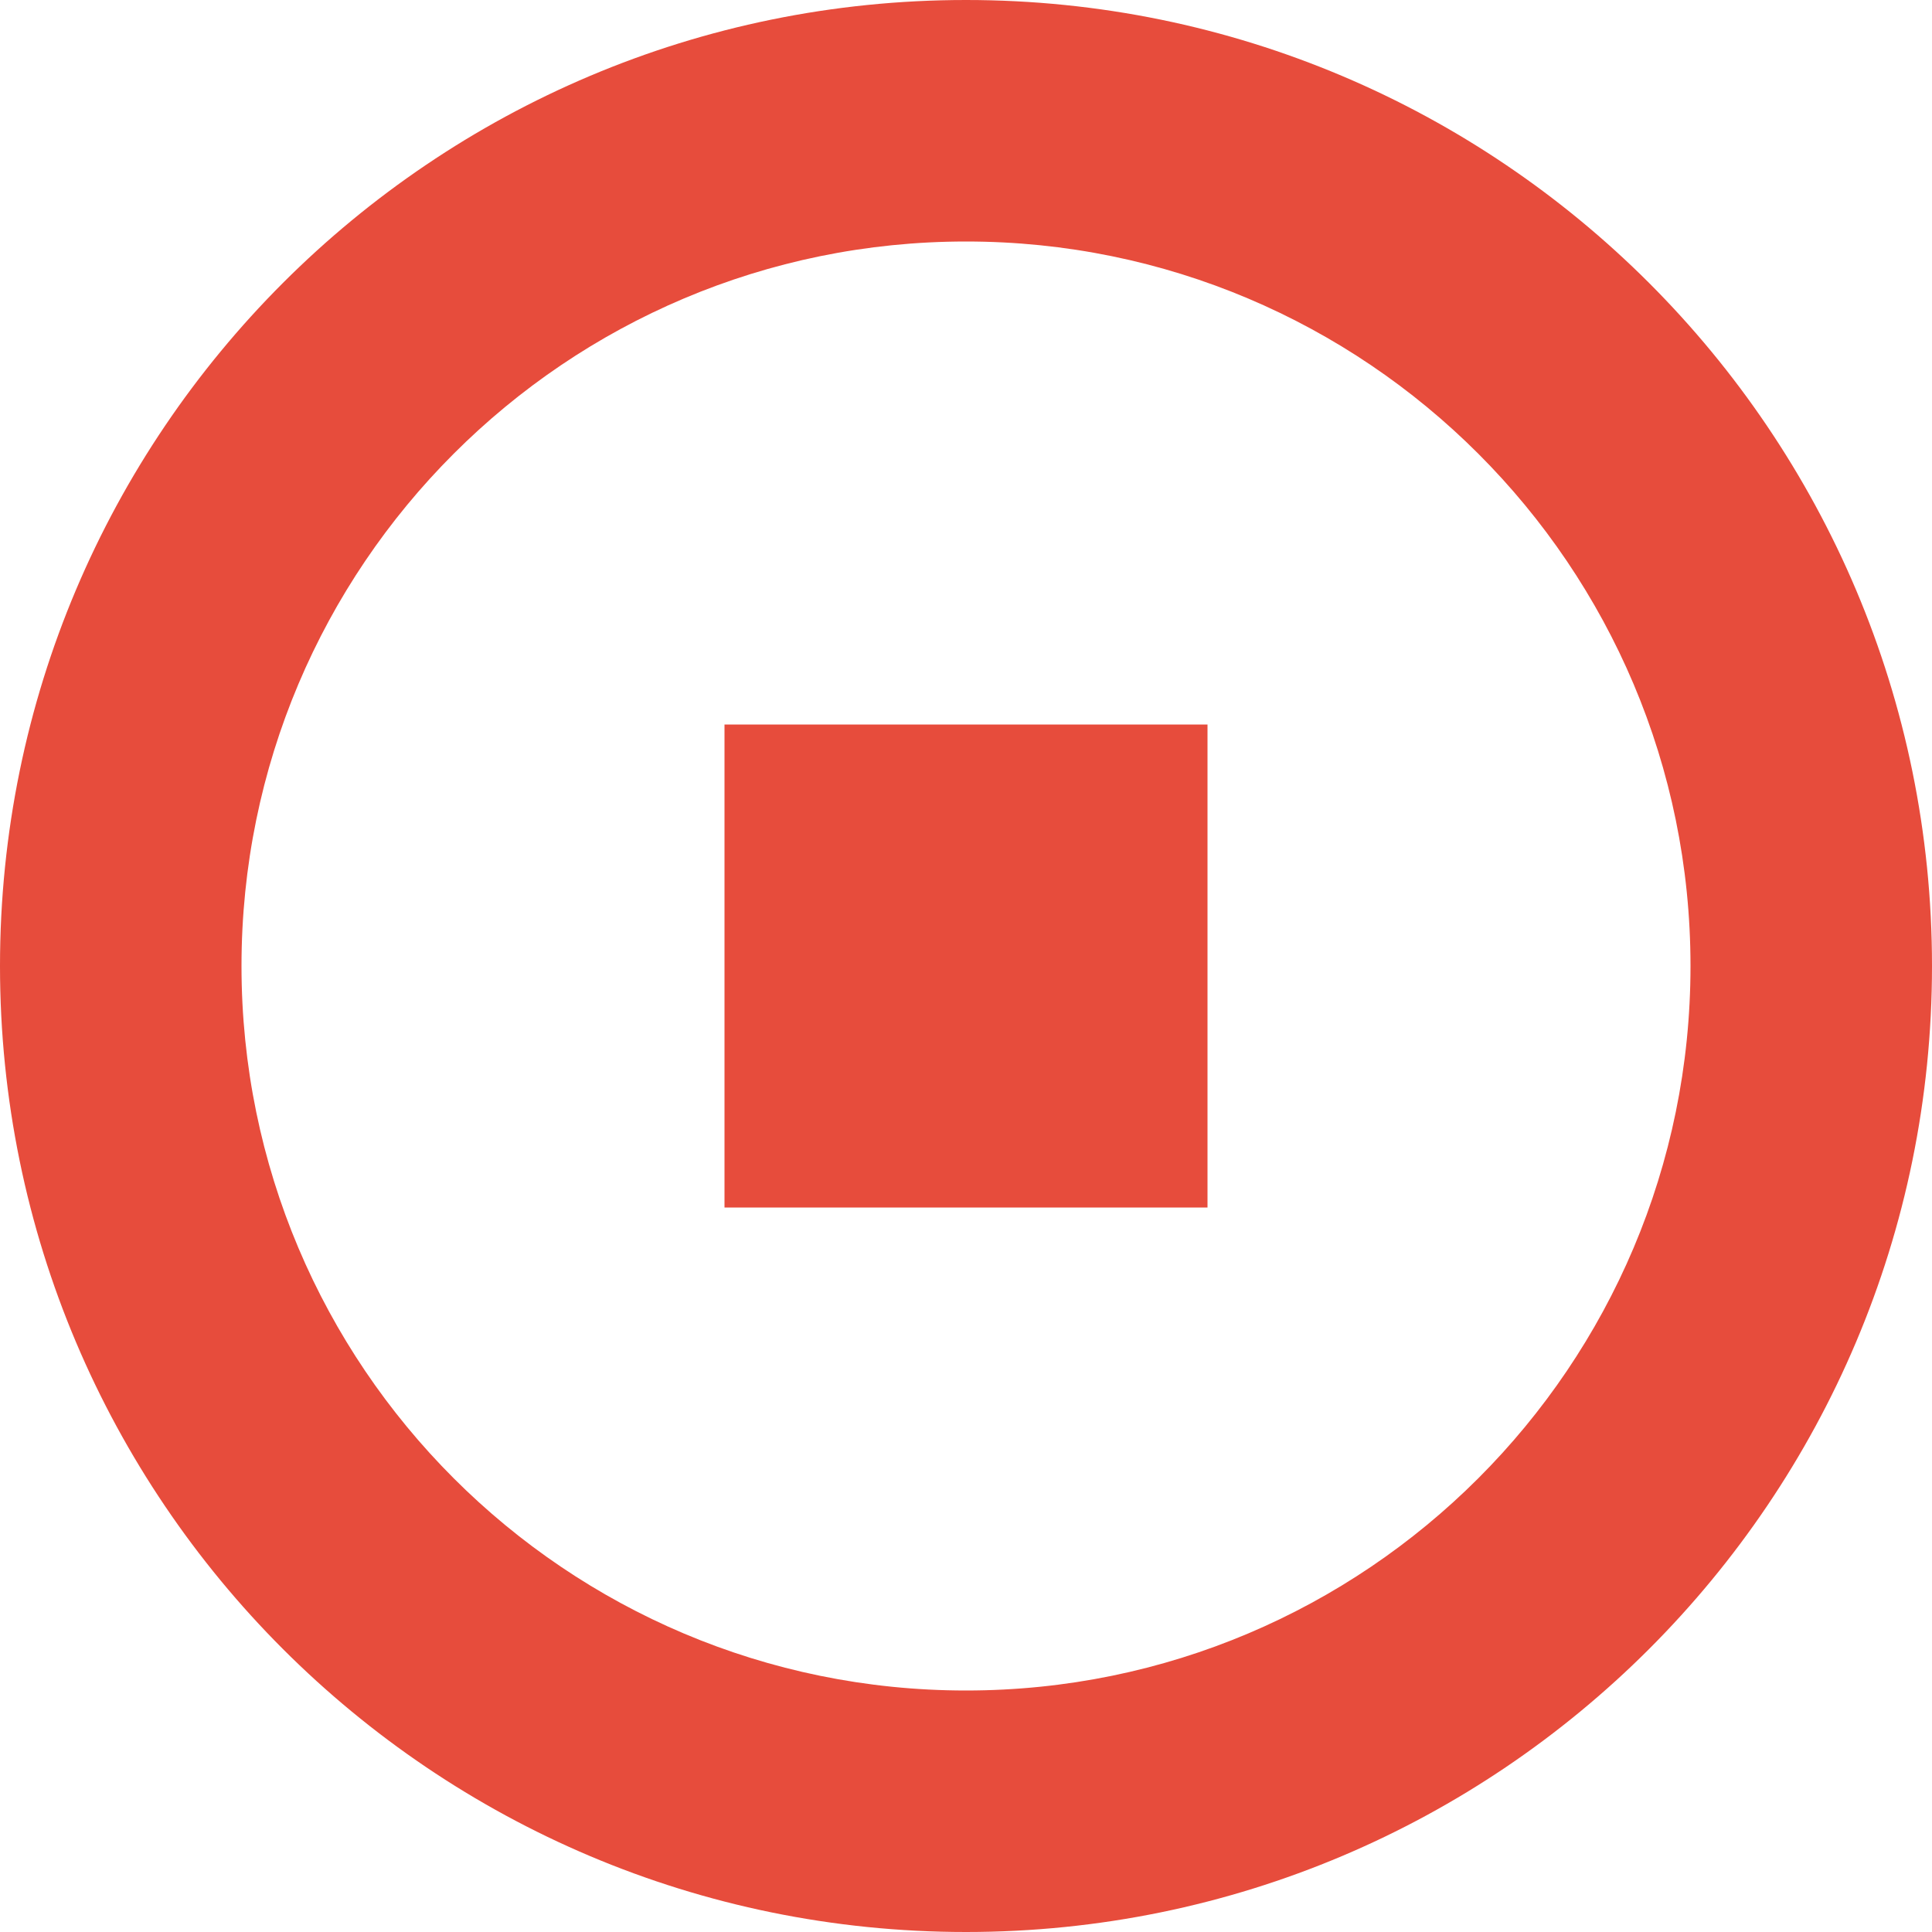
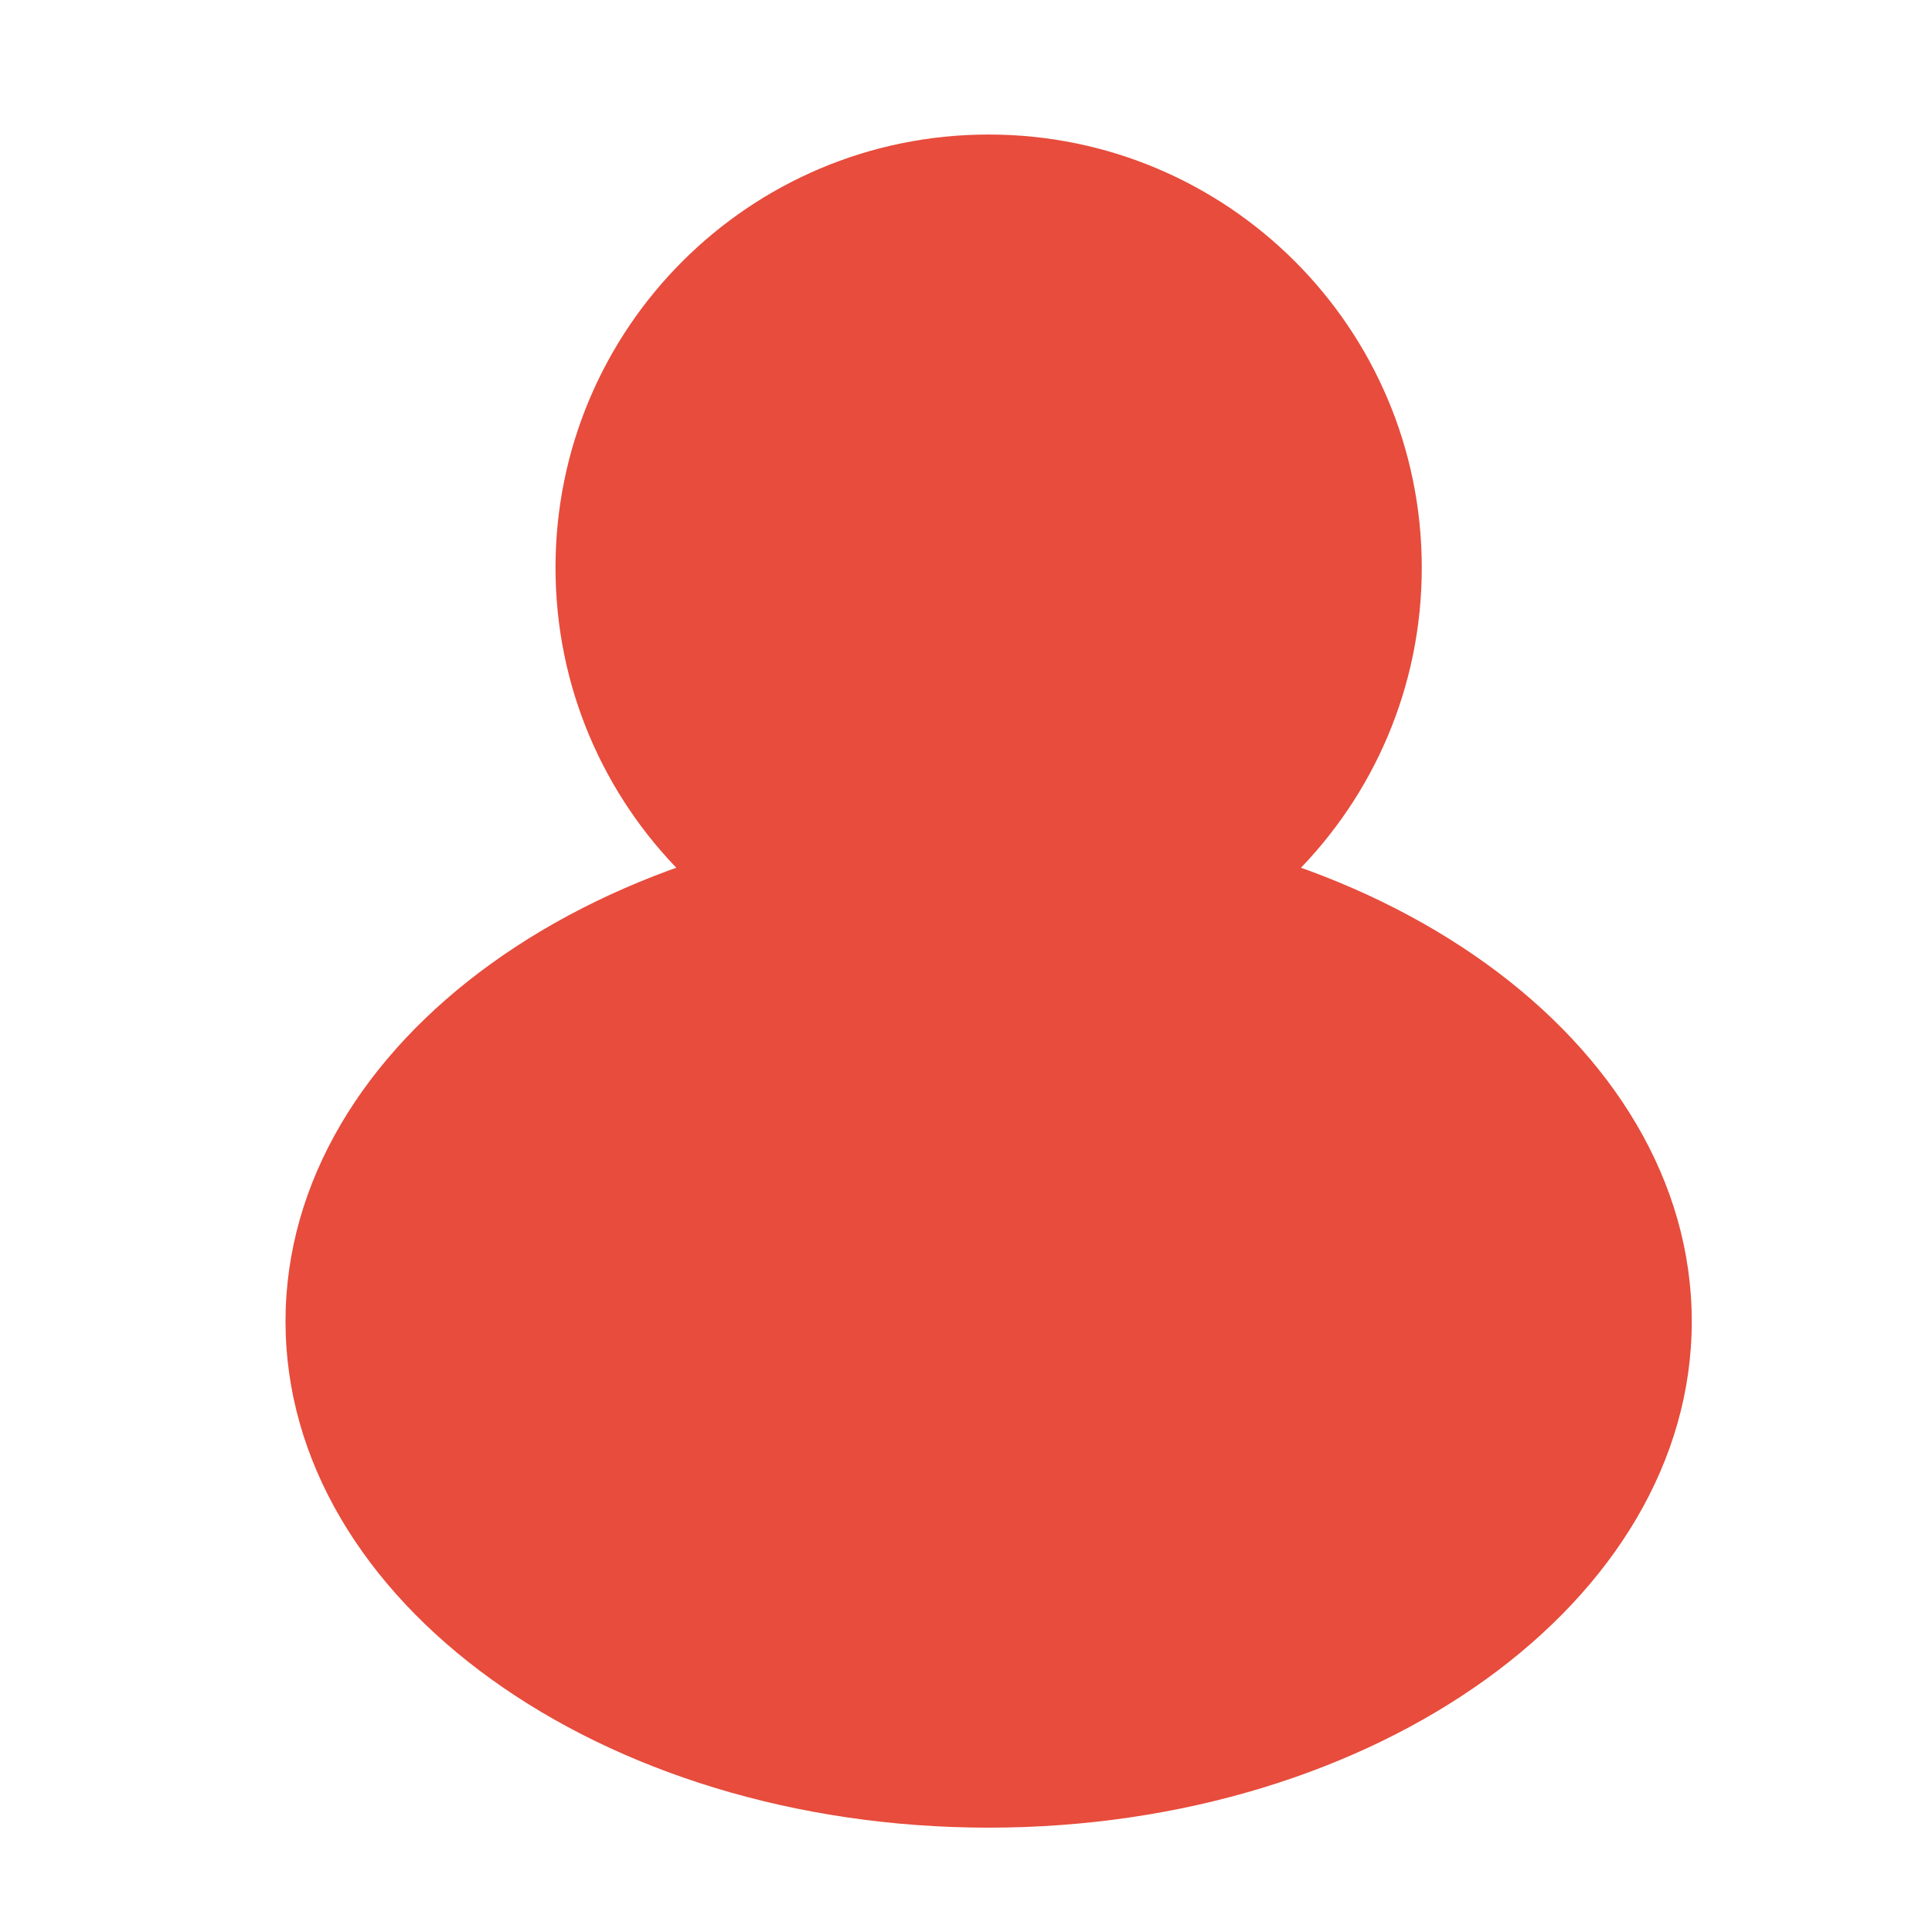
- <svg xmlns="http://www.w3.org/2000/svg" width="512" height="512" viewBox="0 0 512 512">
-   <path fill="#e74c3c" d="m256,512c-141.375,0-256-114.625-256-256 0-141.391 114.625-256 256-256 141.375,0 256,114.609 256,256 0,141.375-114.625,256-256,256zm0-448c-106.031,0-192,85.969-192,192 0,106.031 85.969,192 192,192 106.03,0 192-85.969 192-192 0-106.031-85.969-192-192-192zm-64,128h128v128h-128v-128z" />
+ <svg xmlns="http://www.w3.org/2000/svg" version="1.1" id="Layer_1" x="0px" y="0px" width="512px" height="512px" viewBox="0 0 512 512" enable-background="new 0 0 512 512" xml:space="preserve">
+   <g>
+     <circle fill="#E74C3C" cx="262" cy="150.435" r="114.783" />
+     <ellipse fill="#E74C3C" cx="262" cy="350.186" rx="186.335" ry="134.161" />
+   </g>
</svg>
